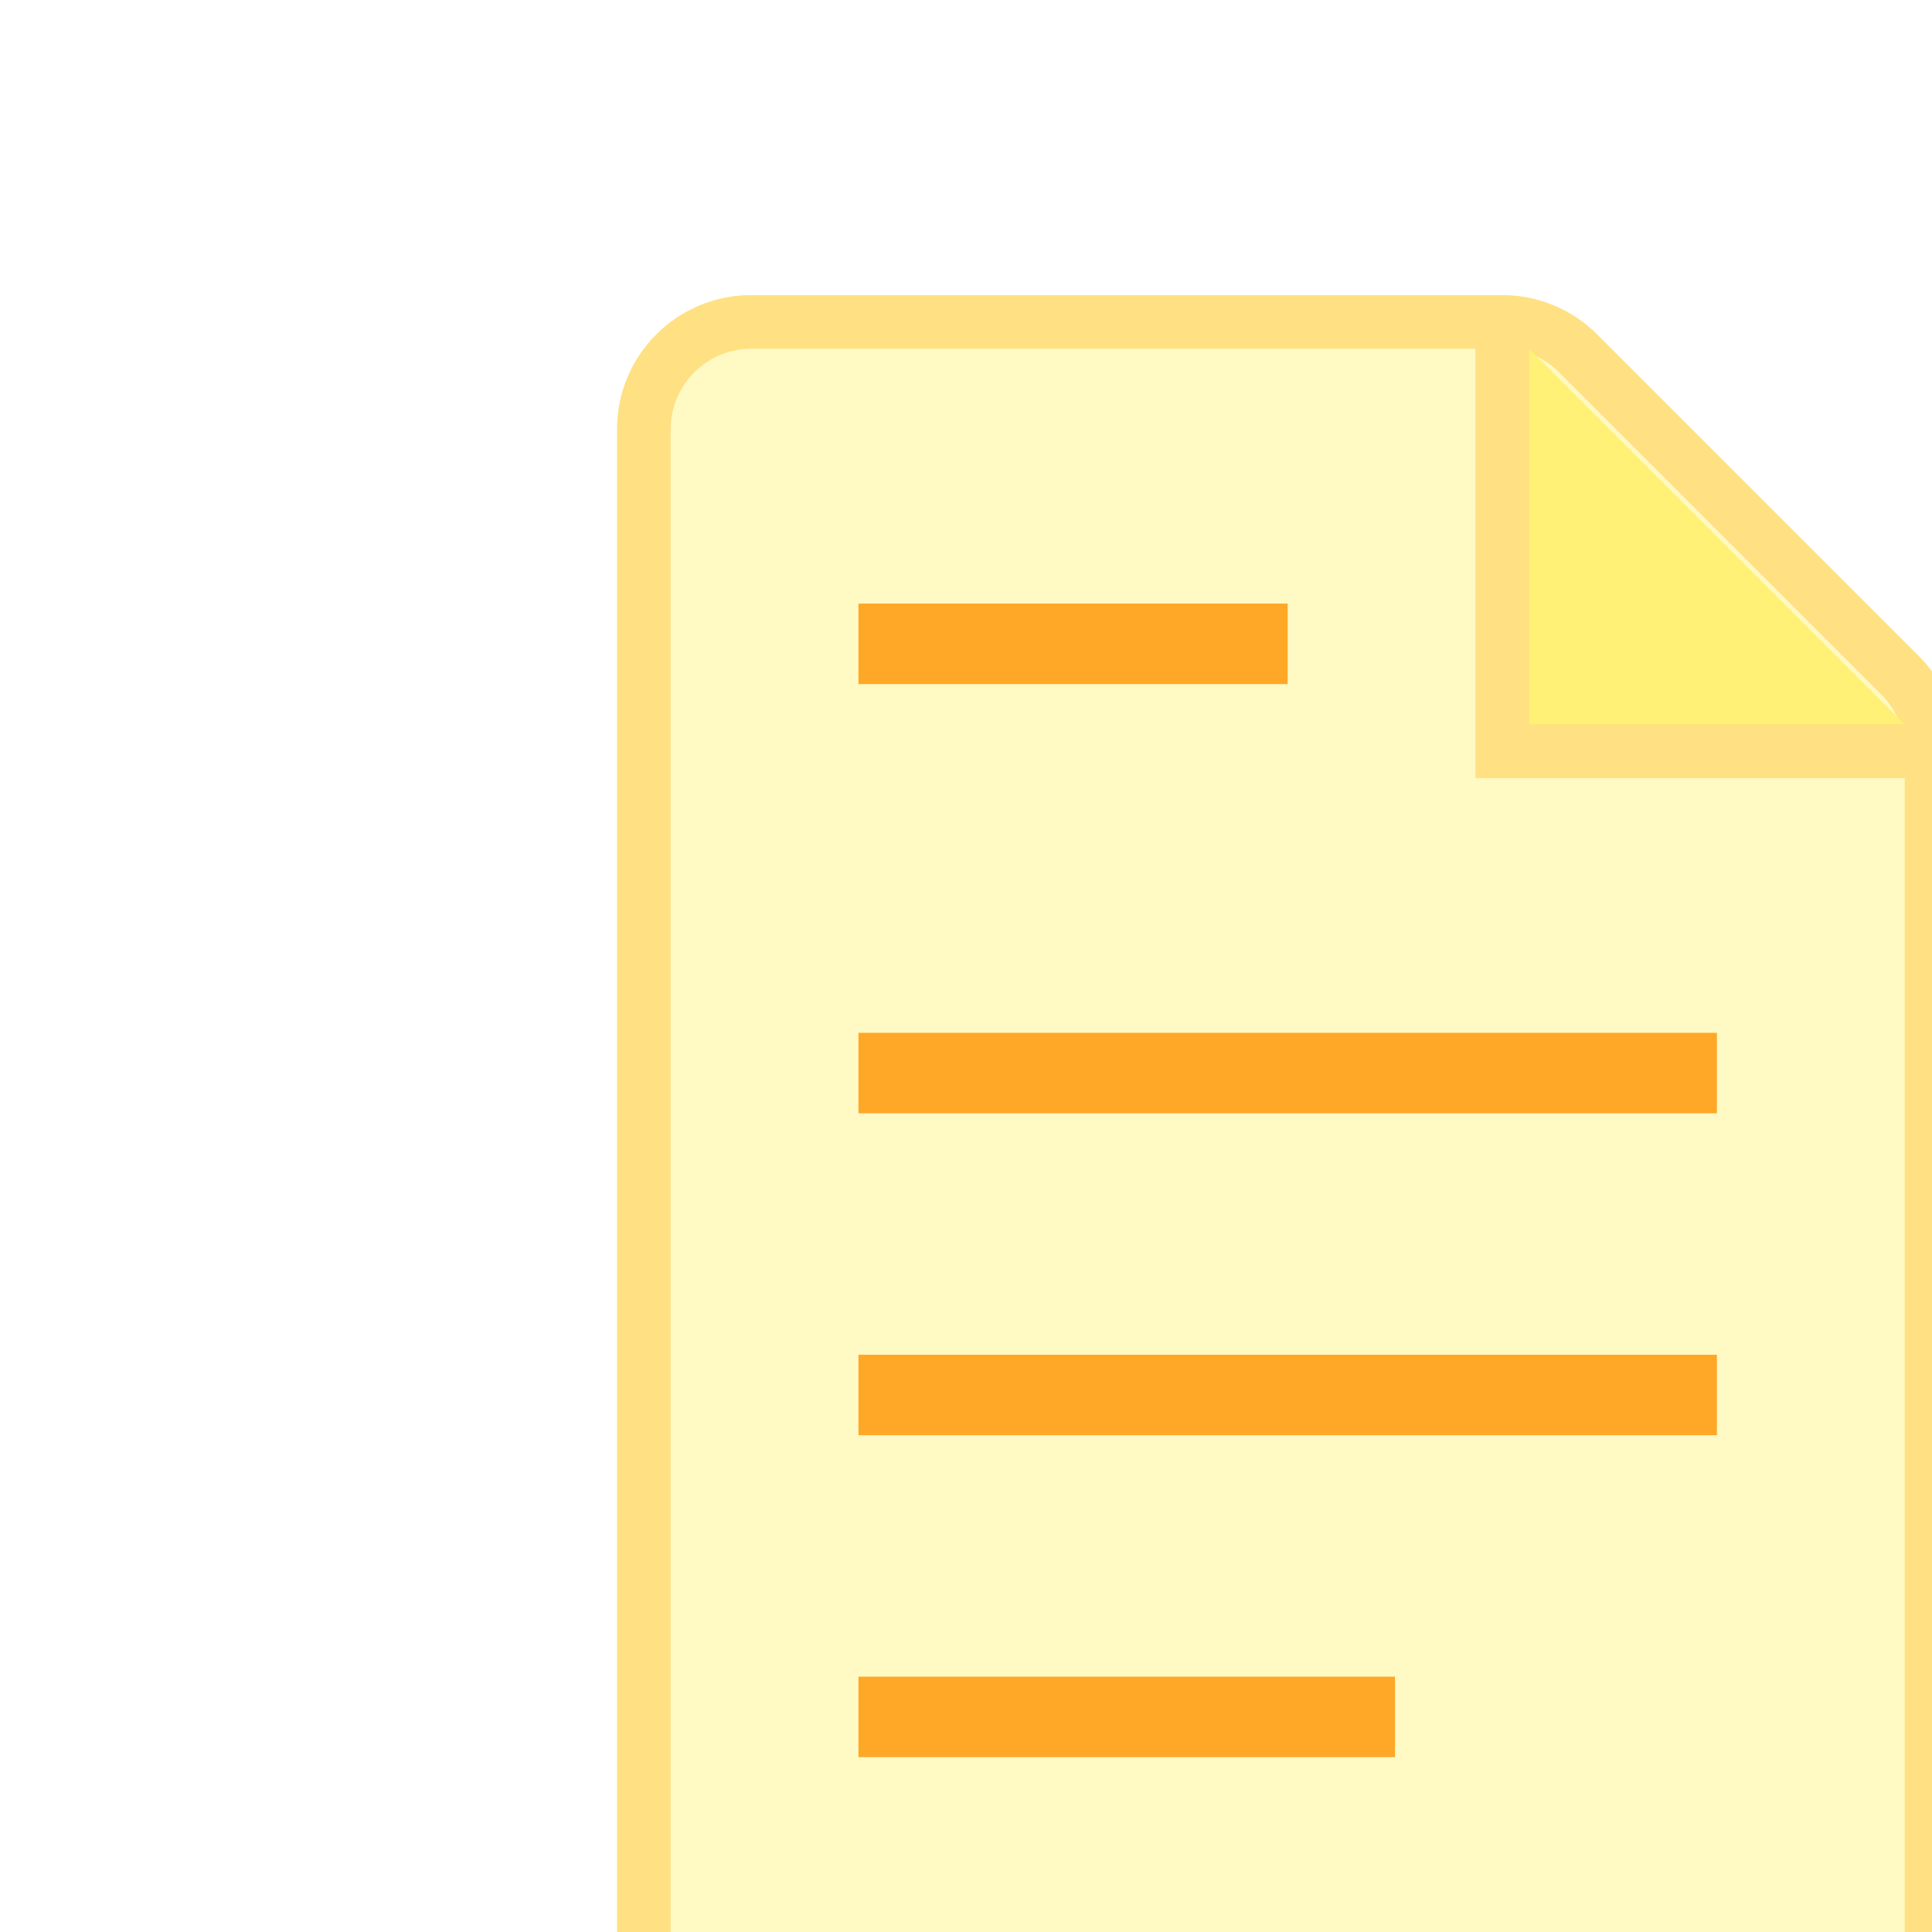
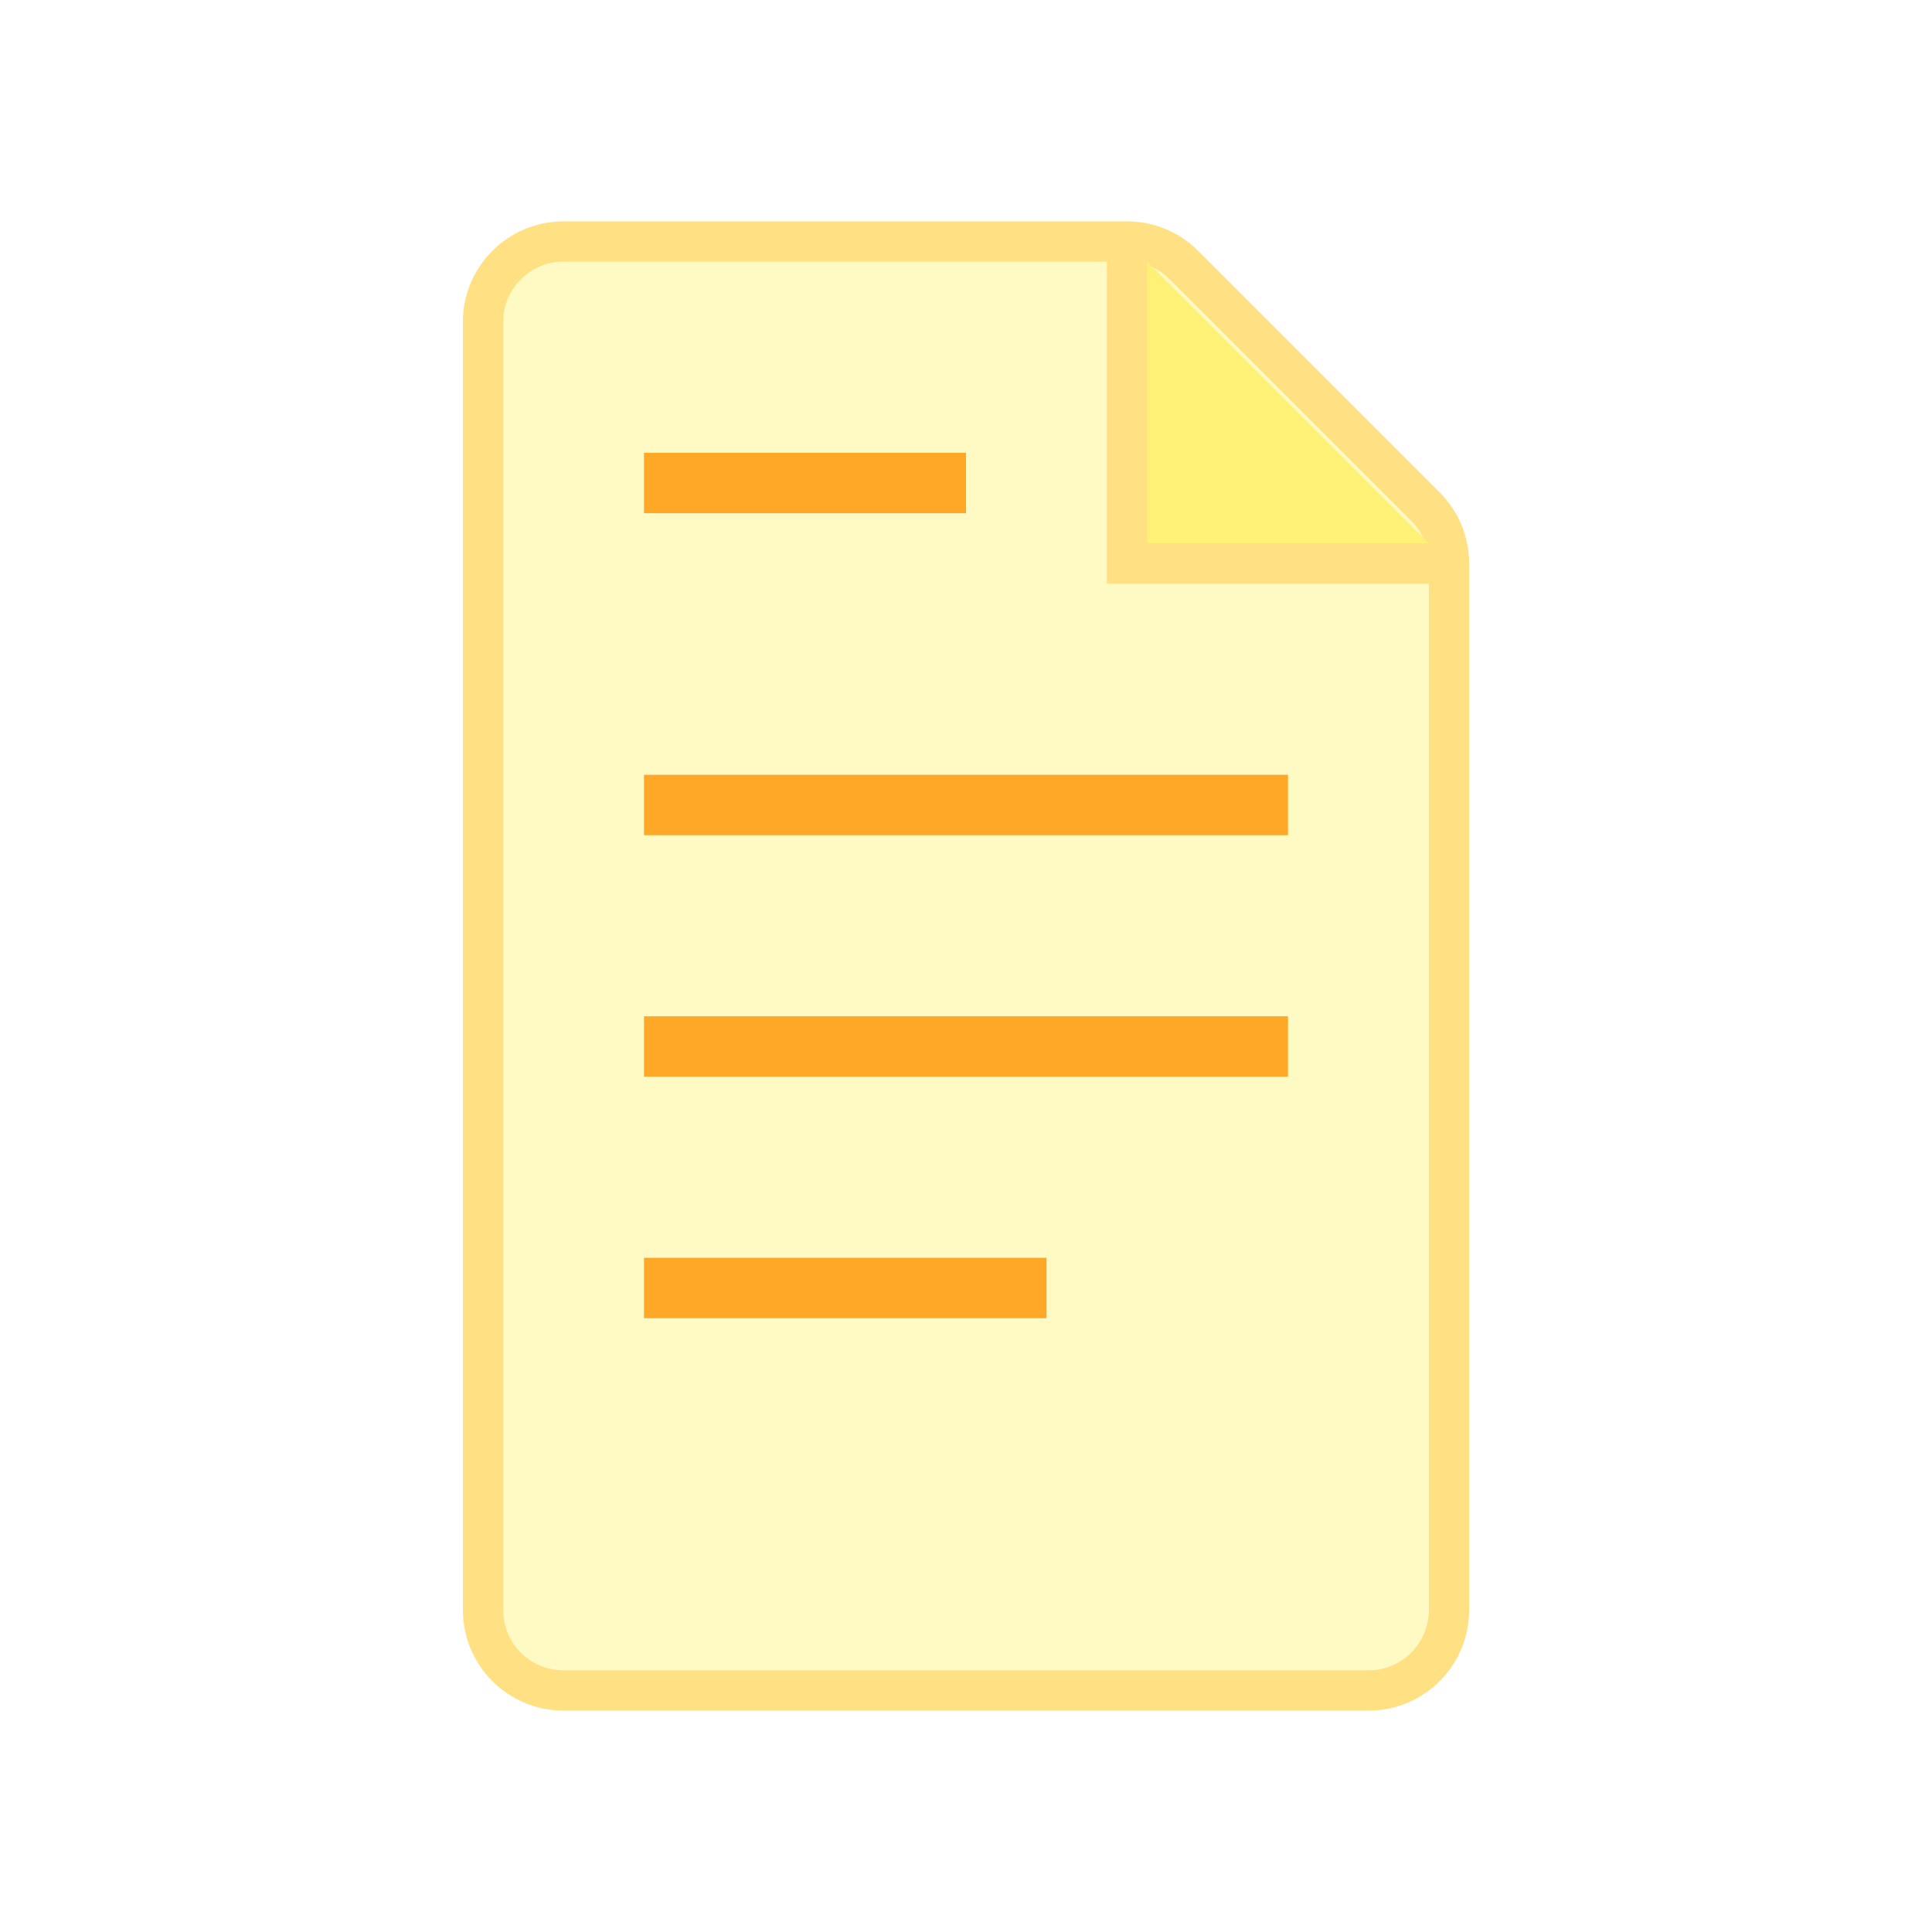
- <svg xmlns="http://www.w3.org/2000/svg" width="24" height="24" viewBox="0 0 24 24" fill="none" transform="scale(1.333)" transform-origin="12 12">
+ <svg xmlns="http://www.w3.org/2000/svg" width="24" height="24" viewBox="0 0 24 24" fill="none">
  <path d="M6 4C6 3.448 6.448 3 7 3H14C14.265 3 14.52 3.105 14.707 3.293L17.707 6.293C17.895 6.48 18 6.735 18 7V20C18 20.552 17.552 21 17 21H7C6.448 21 6 20.552 6 20V4Z" fill="#FFF9C4" />
  <path d="M6 4C6 3.448 6.448 3 7 3H14C14.265 3 14.52 3.105 14.707 3.293L17.707 6.293C17.895 6.48 18 6.735 18 7V20C18 20.552 17.552 21 17 21H7C6.448 21 6 20.552 6 20V4Z" stroke="#FFE082" stroke-width="0.5" />
  <path d="M14 3V7H18L14 3Z" fill="#FFF176" />
  <path d="M14 3V7H18" stroke="#FFE082" stroke-width="0.5" />
  <line x1="8" y1="10" x2="16" y2="10" stroke="#FFA726" stroke-width="0.75" />
  <line x1="8" y1="13" x2="16" y2="13" stroke="#FFA726" stroke-width="0.75" />
  <line x1="8" y1="16" x2="13" y2="16" stroke="#FFA726" stroke-width="0.75" />
  <line x1="8" y1="6" x2="12" y2="6" stroke="#FFA726" stroke-width="0.75" />
</svg>
